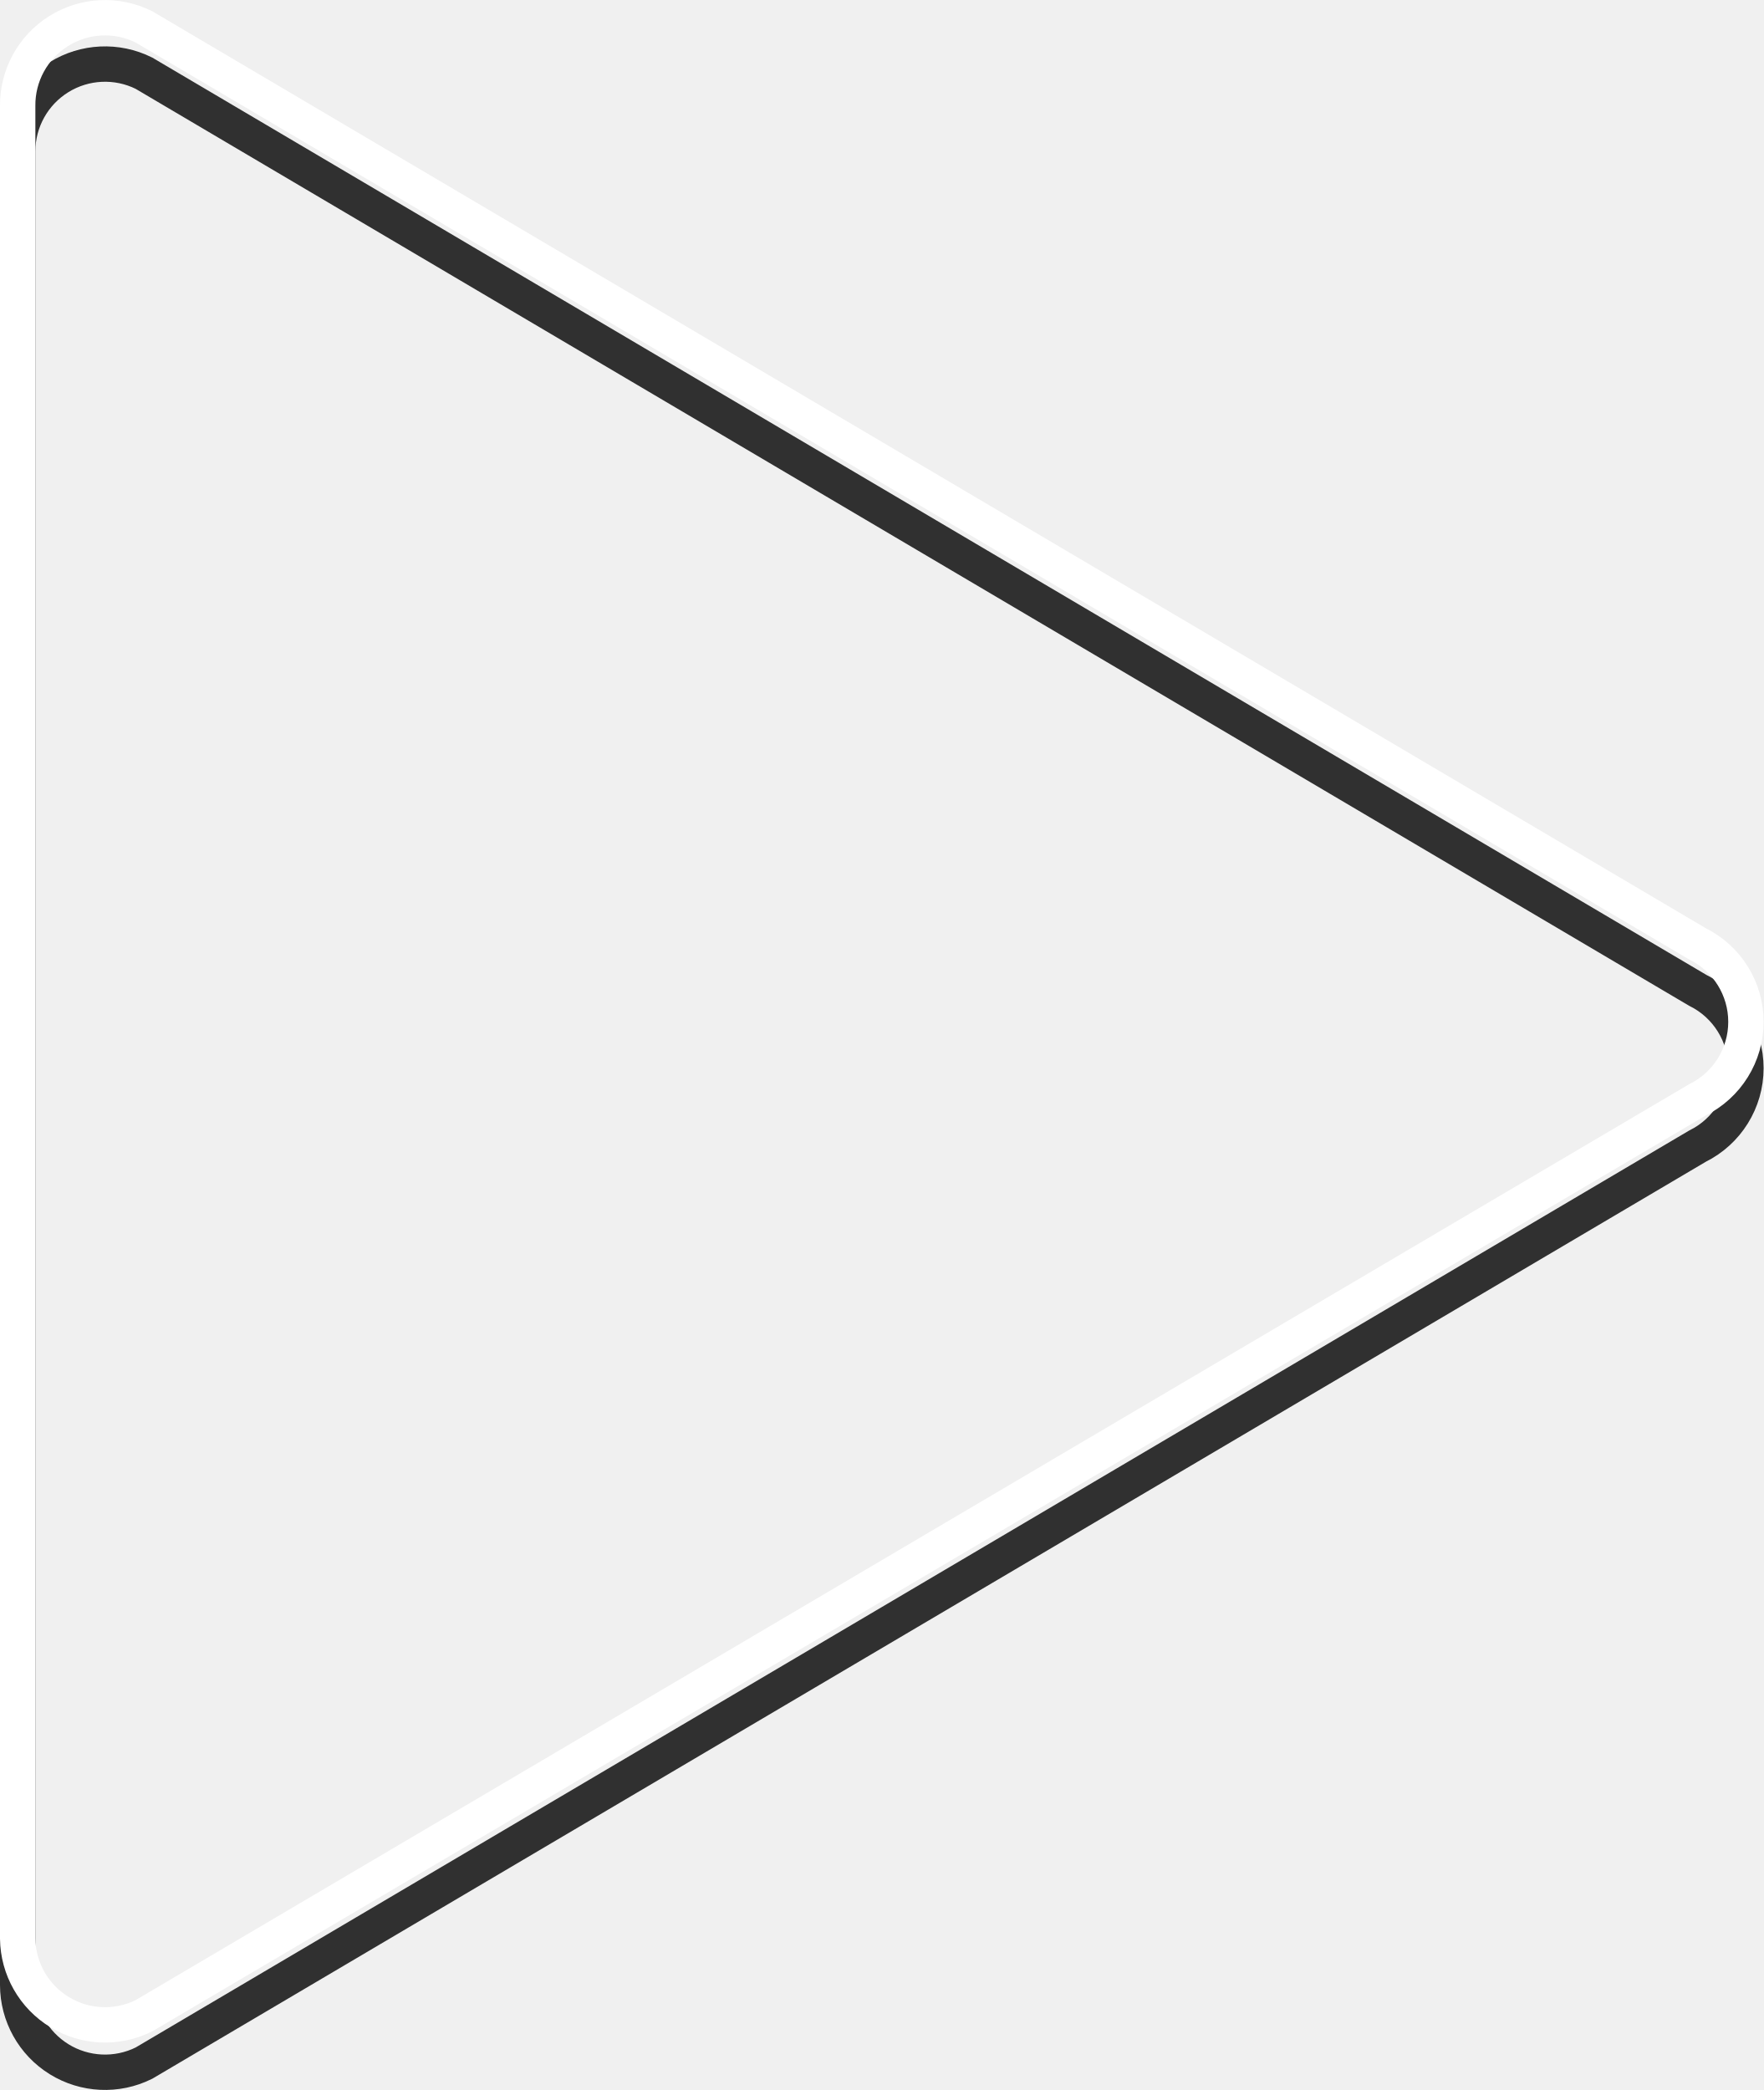
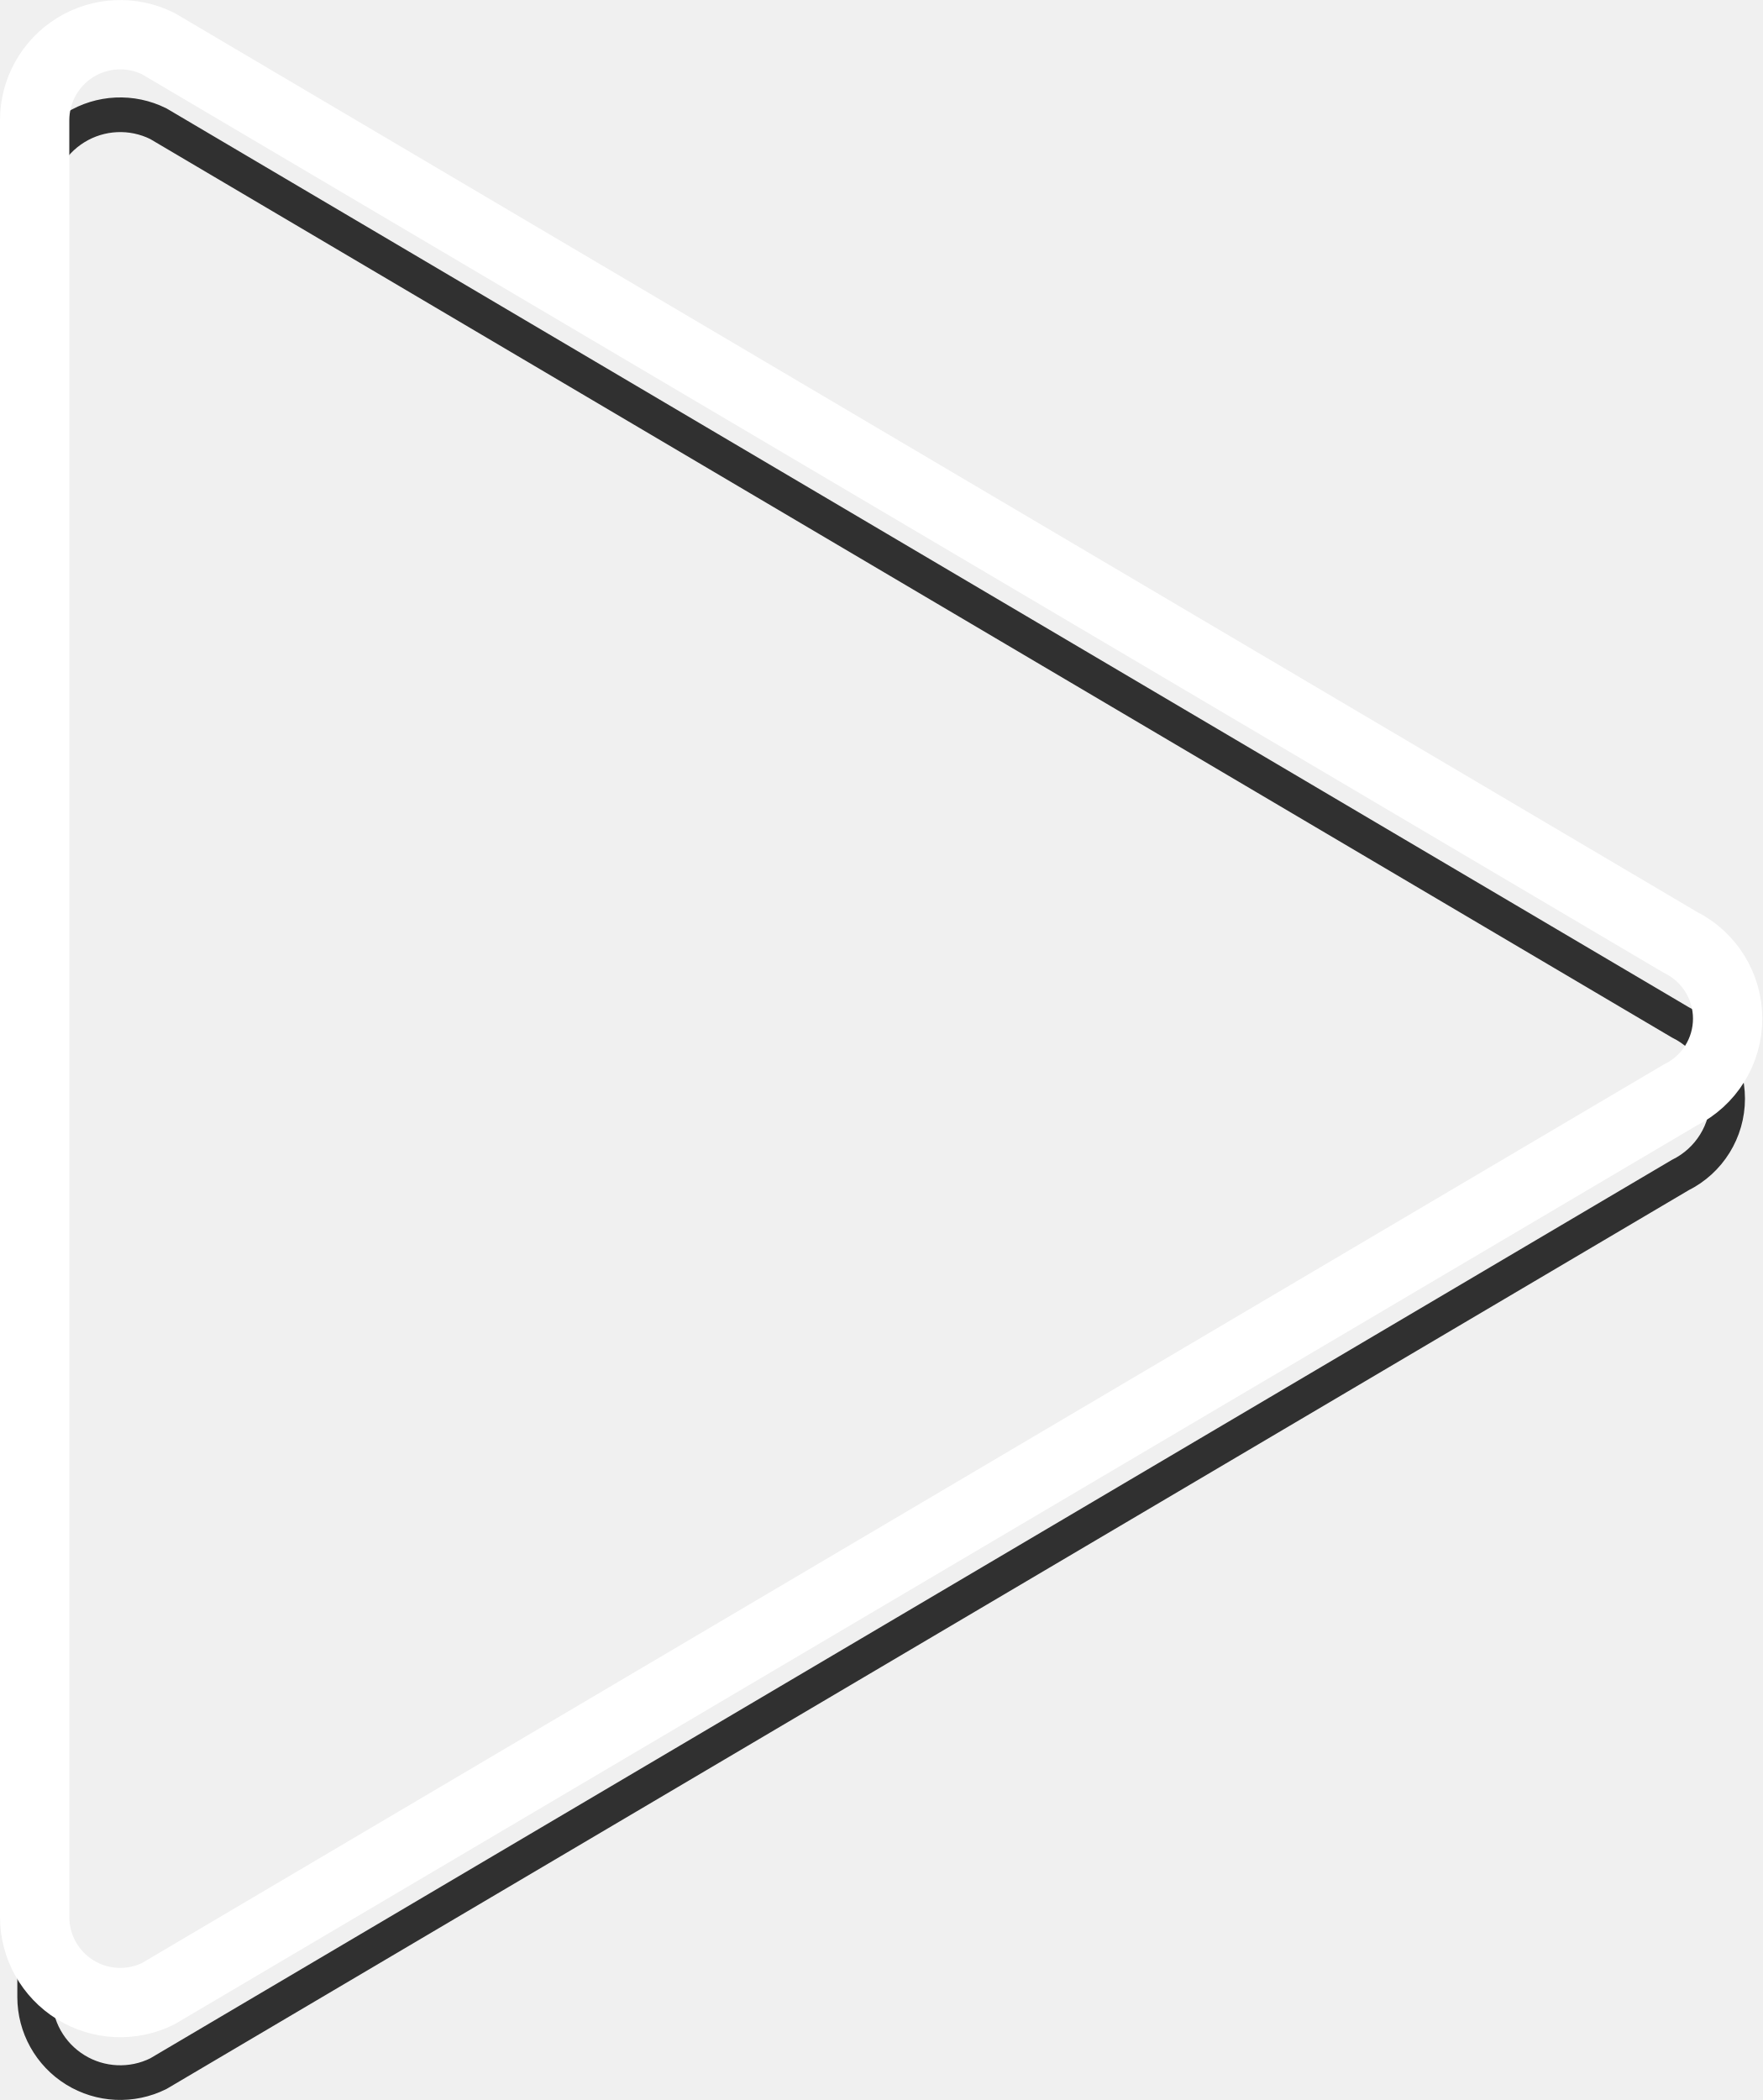
- <svg xmlns="http://www.w3.org/2000/svg" viewBox="0 0 49.86 59.1">
+ <svg xmlns="http://www.w3.org/2000/svg" viewBox="0 0 50.86 60.6">
  <defs>
-     <style>.cls-1,.cls-2{fill:none;stroke-miterlimit:10;}.cls-1{stroke:#000;opacity:0.8;}.cls-2{stroke:#fff;}</style>
+     <style>.cls-1,.cls-2{fill:none;stroke-miterlimit:10;}.cls-1{stroke:#000;opacity:0.8;}.cls-2{stroke:#fff;stroke-width:2px;}</style>
  </defs>
  <g id="Ebene_2" data-name="Ebene 2">
    <g id="UI">
-       <path id="Play" class="cls-1" d="M4.07,58.34,48,32.41A2.46,2.46,0,0,0,48,28L4.07,2.07A2.47,2.47,0,0,0,.5,4.28V56.13A2.47,2.47,0,0,0,4.07,58.34Z" />
-       <path id="Play-2" data-name="Play" class="cls-2" d="M4.07,57,48,31.1a2.46,2.46,0,0,0,0-4.41L4.07.76A2.47,2.47,0,0,0,.5,3V54.82A2.47,2.47,0,0,0,4.07,57Z" />
+       <path id="Play" class="cls-1" d="M4.57,59.84,48.49,33.91a2.46,2.46,0,0,0,0-4.41L4.57,3.57A2.47,2.47,0,0,0,1,5.78V57.63A2.47,2.47,0,0,0,4.57,59.84Z" />
+       <path id="Play-2" data-name="Play" class="cls-2" d="M4.57,57.53,48.49,31.6a2.46,2.46,0,0,0,0-4.41L4.57,1.26A2.47,2.47,0,0,0,1,3.47V55.32A2.47,2.47,0,0,0,4.57,57.53Z" />
    </g>
  </g>
</svg>
